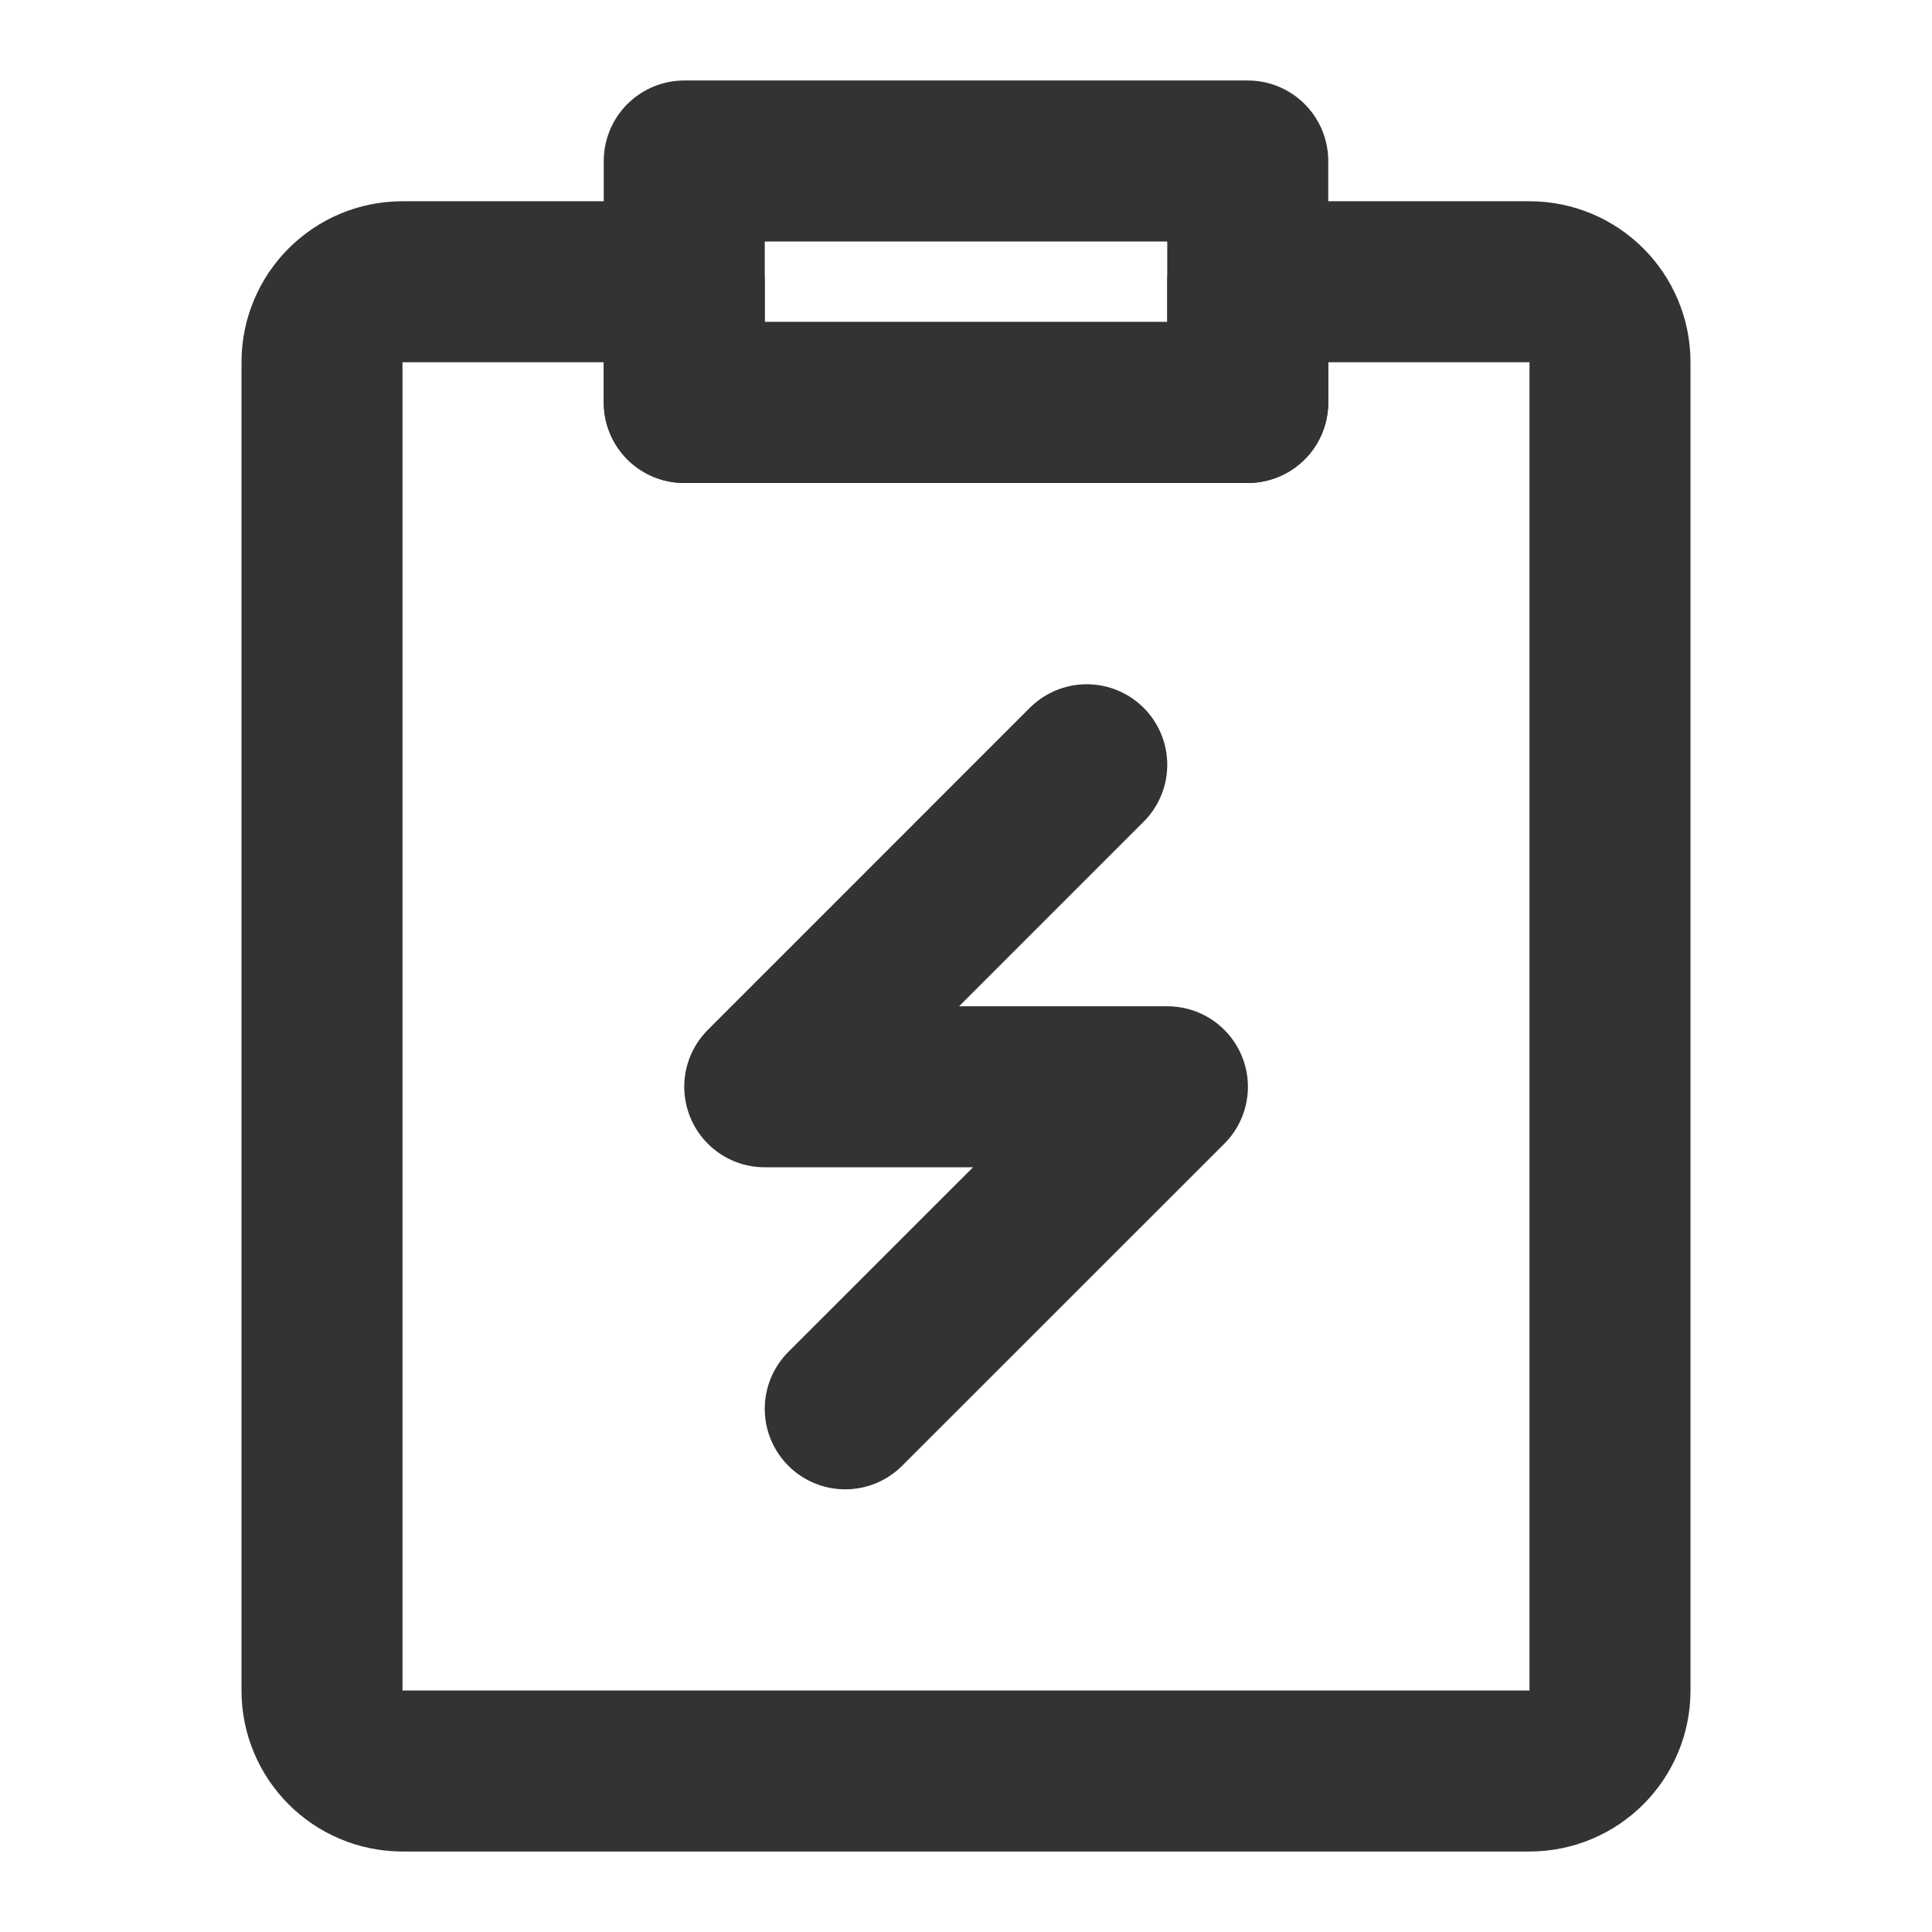
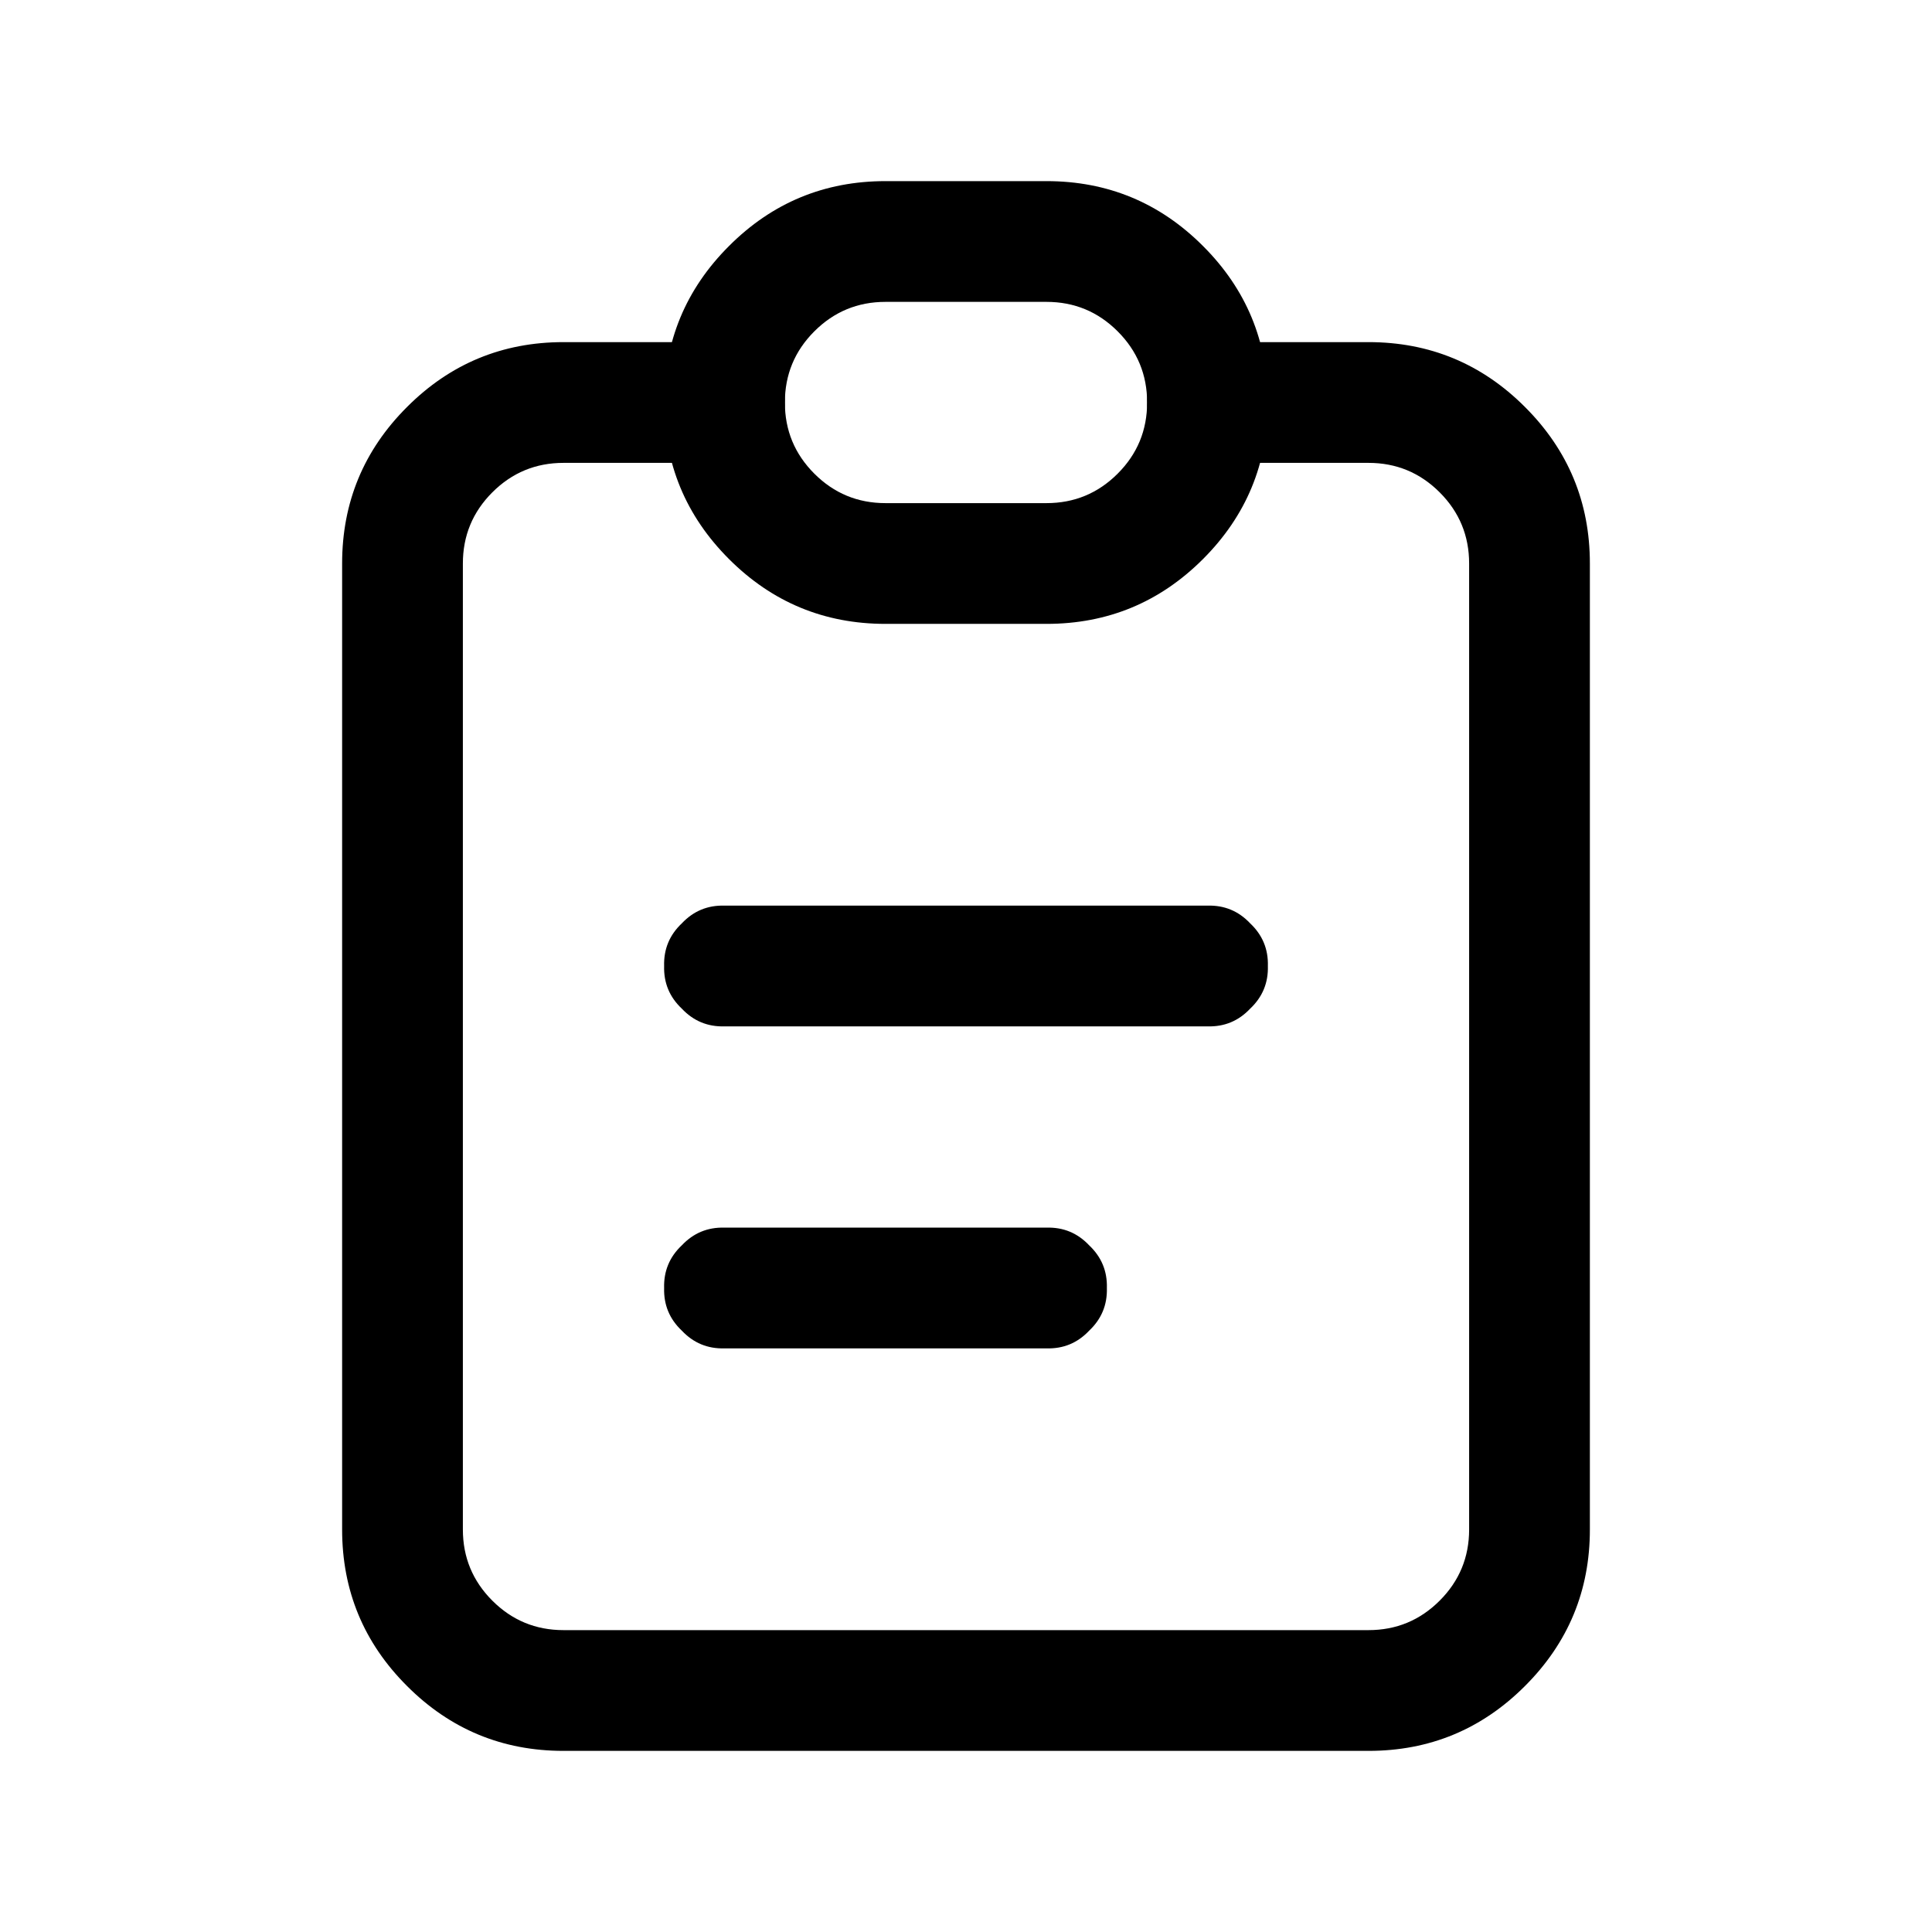
- <svg xmlns="http://www.w3.org/2000/svg" width="15" height="15" viewBox="0 0 48 48" fill="none">
-   <path d="M33.05 7H38C39.105 7 40 7.895 40 9V42C40 43.105 39.105 44 38 44H10C8.895 44 8 43.105 8 42L8 9C8 7.895 8.895 7 10 7H16H17V10H31V7H33.05Z" fill="none" stroke="#333" stroke-width="4" stroke-linejoin="round" />
-   <rect x="17" y="4" width="14" height="6" stroke="#333" stroke-width="4" stroke-linecap="round" stroke-linejoin="round" />
-   <path d="M27 19L19 27.001H29.004L21 35.002" stroke="#333" stroke-width="4" stroke-linecap="round" stroke-linejoin="round" />
+ <svg xmlns="http://www.w3.org/2000/svg" width="24" height="24">
+   <path fill="#000" transform="matrix(1 0 0 1 5 5)" d="M2 0.75L4 0.75Q4.314 0.759 4.53 0.53Q4.759 0.314 4.75 0Q4.759 -0.314 4.53 -0.53Q4.314 -0.759 4 -0.75L2 -0.75Q0.861 -0.75 0.056 0.056Q-0.75 0.861 -0.75 2L-0.75 14Q-0.75 15.139 0.056 15.944Q0.861 16.75 2 16.75L12 16.75Q13.139 16.75 13.944 15.944Q14.75 15.139 14.75 14L14.75 2Q14.75 0.861 13.944 0.056Q13.139 -0.75 12 -0.75L10 -0.75Q9.686 -0.759 9.47 -0.53Q9.241 -0.314 9.25 0Q9.241 0.314 9.47 0.53Q9.686 0.759 10 0.75L12 0.75Q12.518 0.75 12.884 1.116Q13.25 1.482 13.25 2L13.25 14Q13.25 14.518 12.884 14.884Q12.518 15.25 12 15.25L2 15.25Q1.482 15.25 1.116 14.884Q0.75 14.518 0.75 14L0.75 2Q0.75 1.482 1.116 1.116Q1.482 0.75 2 0.75Z" fill-rule="evenodd" />
+   <path fill="#000" transform="matrix(1 0 0 1 9 3)" d="M0.056 0.056Q0.861 -0.75 2 -0.75L4 -0.75Q5.139 -0.75 5.944 0.056Q6.75 0.861 6.75 2Q6.75 3.139 5.944 3.945Q5.139 4.75 4 4.75L2 4.75Q0.861 4.75 0.056 3.945Q-0.75 3.139 -0.75 2Q-0.75 0.861 0.056 0.056ZM1.116 1.116Q0.75 1.482 0.75 2Q0.75 2.518 1.116 2.884Q1.482 3.25 2 3.25L4 3.25Q4.518 3.25 4.884 2.884Q5.25 2.518 5.25 2Q5.25 1.482 4.884 1.116Q4.518 0.75 4 0.75L2 0.75Q1.482 0.75 1.116 1.116ZM6 8.25L0 8.25Q-0.314 8.241 -0.53 8.47Q-0.759 8.686 -0.75 9Q-0.759 9.314 -0.53 9.53Q-0.314 9.759 0 9.75L6 9.75Q6.314 9.759 6.53 9.53Q6.759 9.314 6.75 9Q6.759 8.686 6.53 8.47Q6.314 8.241 6 8.25ZM4.53 12.47Q4.314 12.241 4 12.25L0 12.25Q-0.314 12.241 -0.53 12.47Q-0.759 12.686 -0.75 13Q-0.759 13.314 -0.53 13.53Q-0.314 13.759 0 13.75L4 13.75Q4.314 13.759 4.53 13.53Q4.759 13.314 4.75 13Q4.759 12.686 4.53 12.47Z" fill-rule="evenodd" />
</svg>
